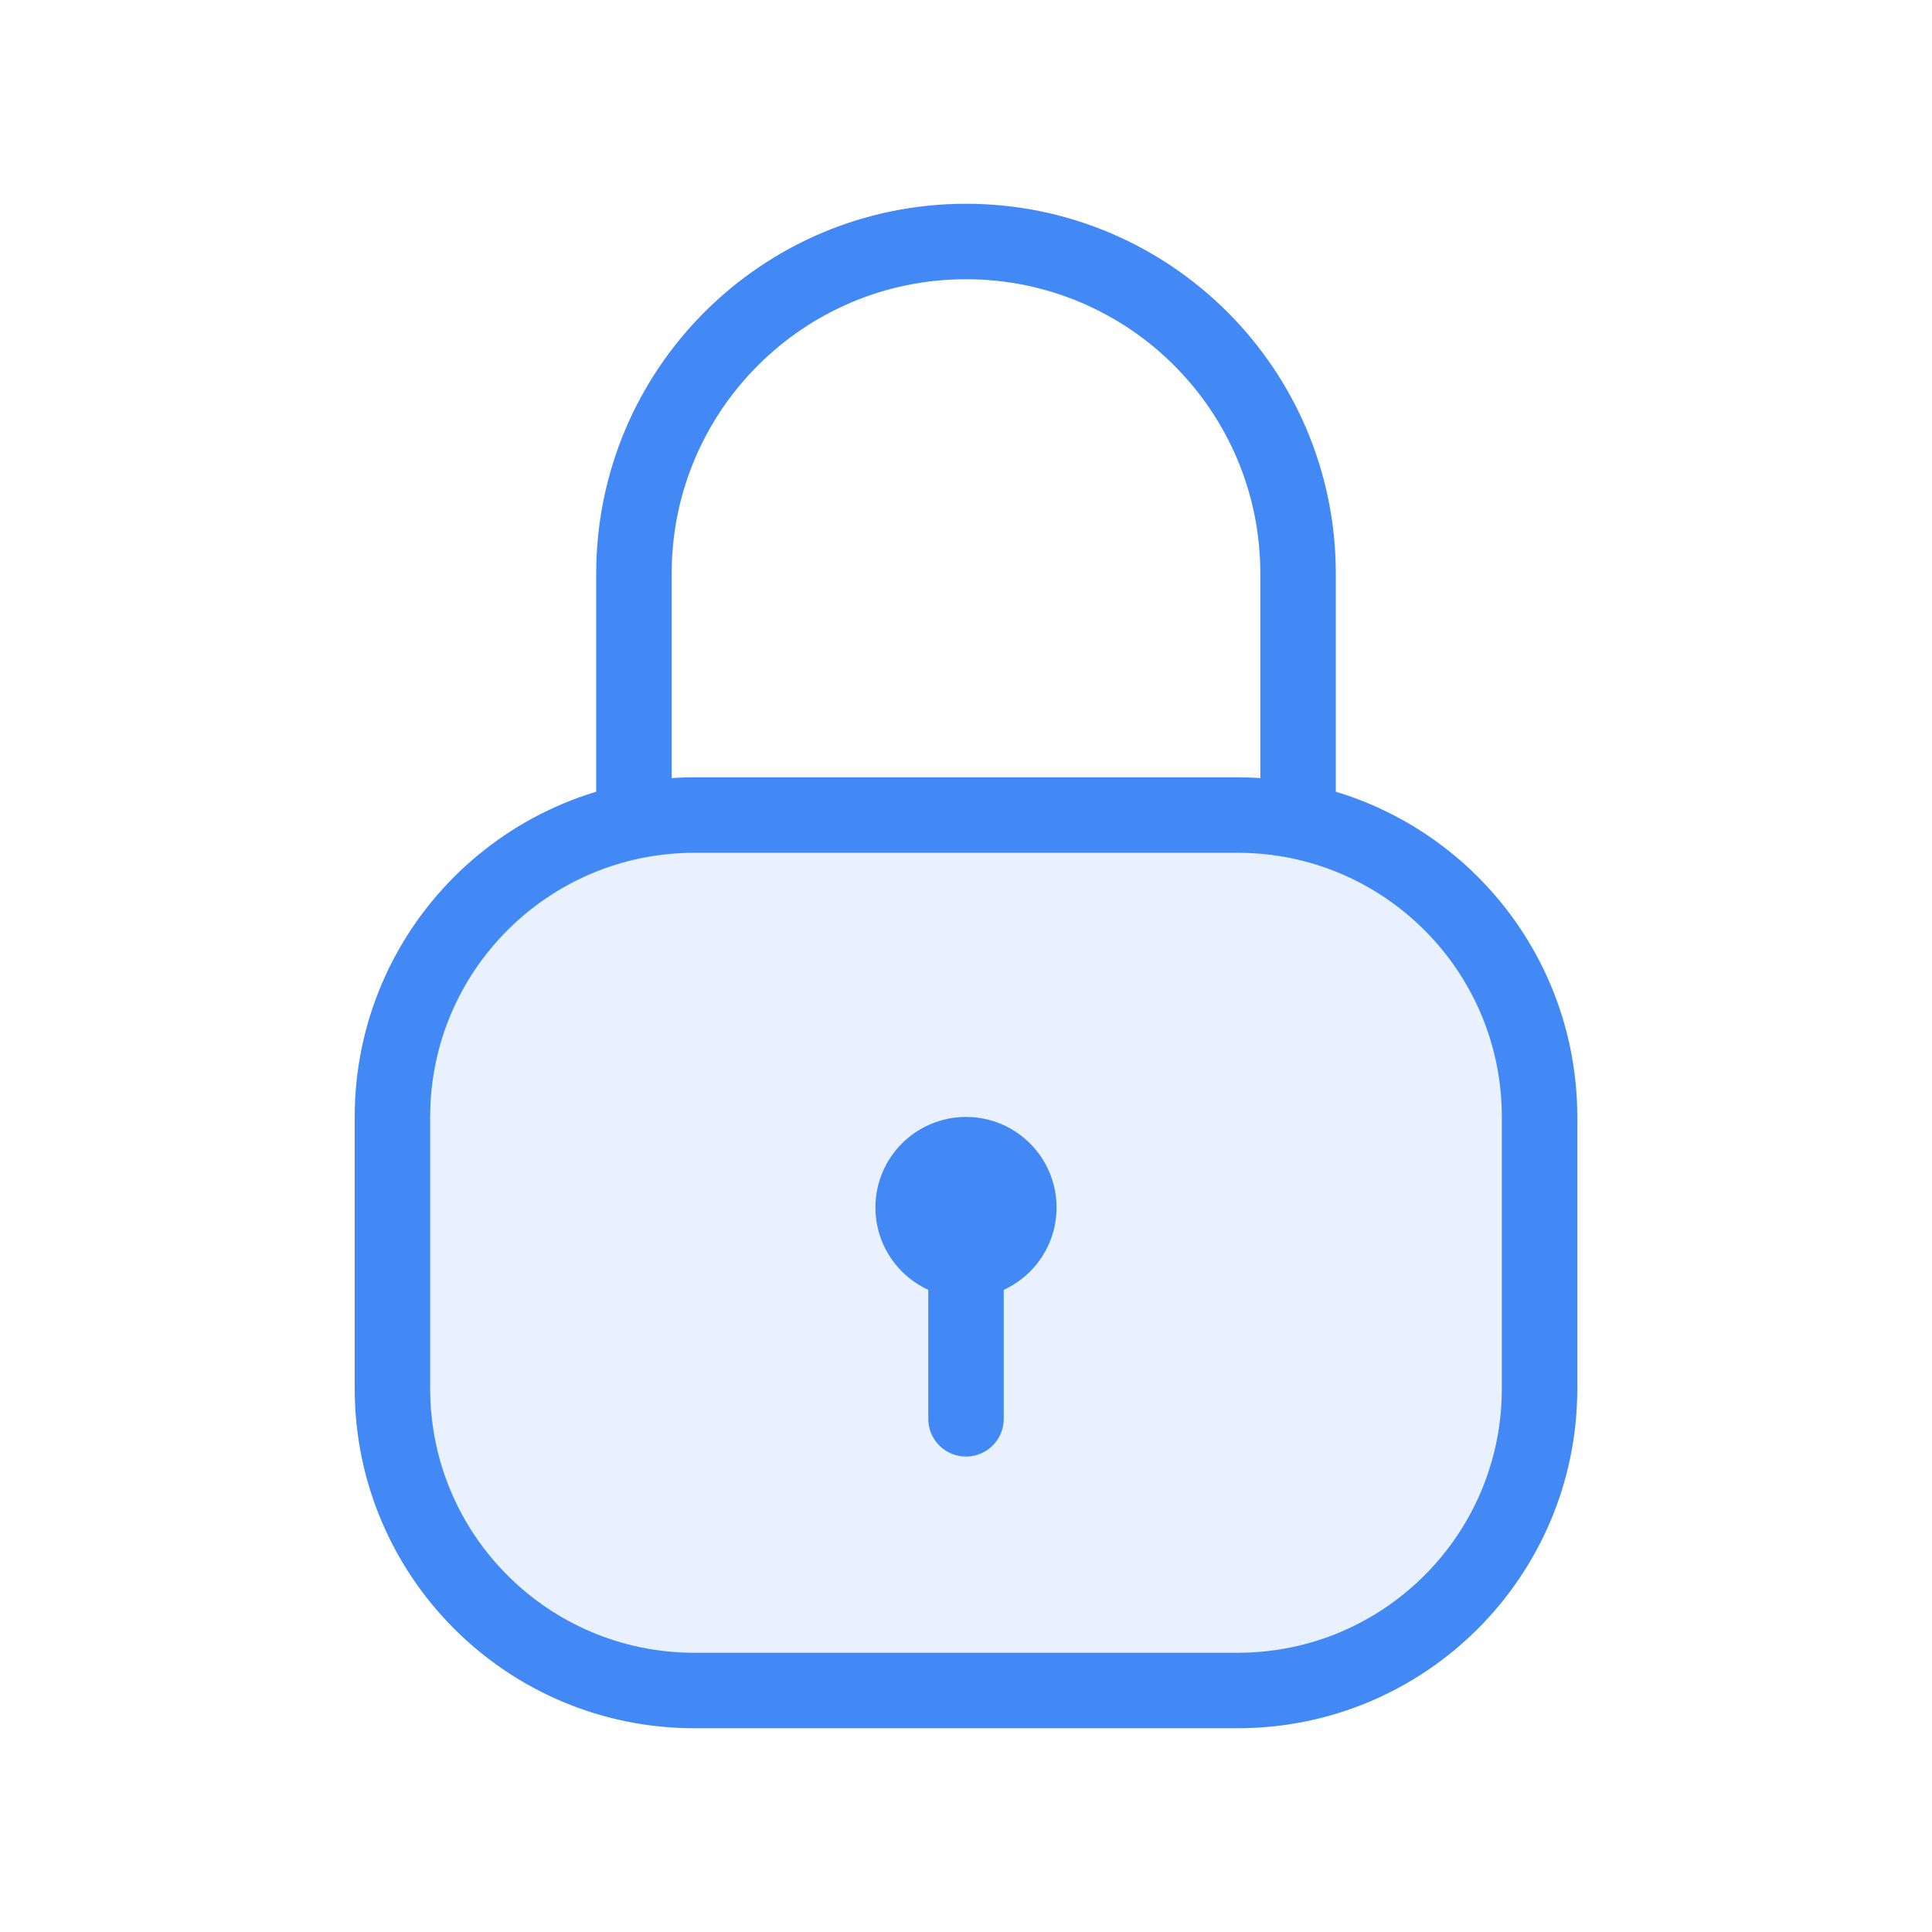
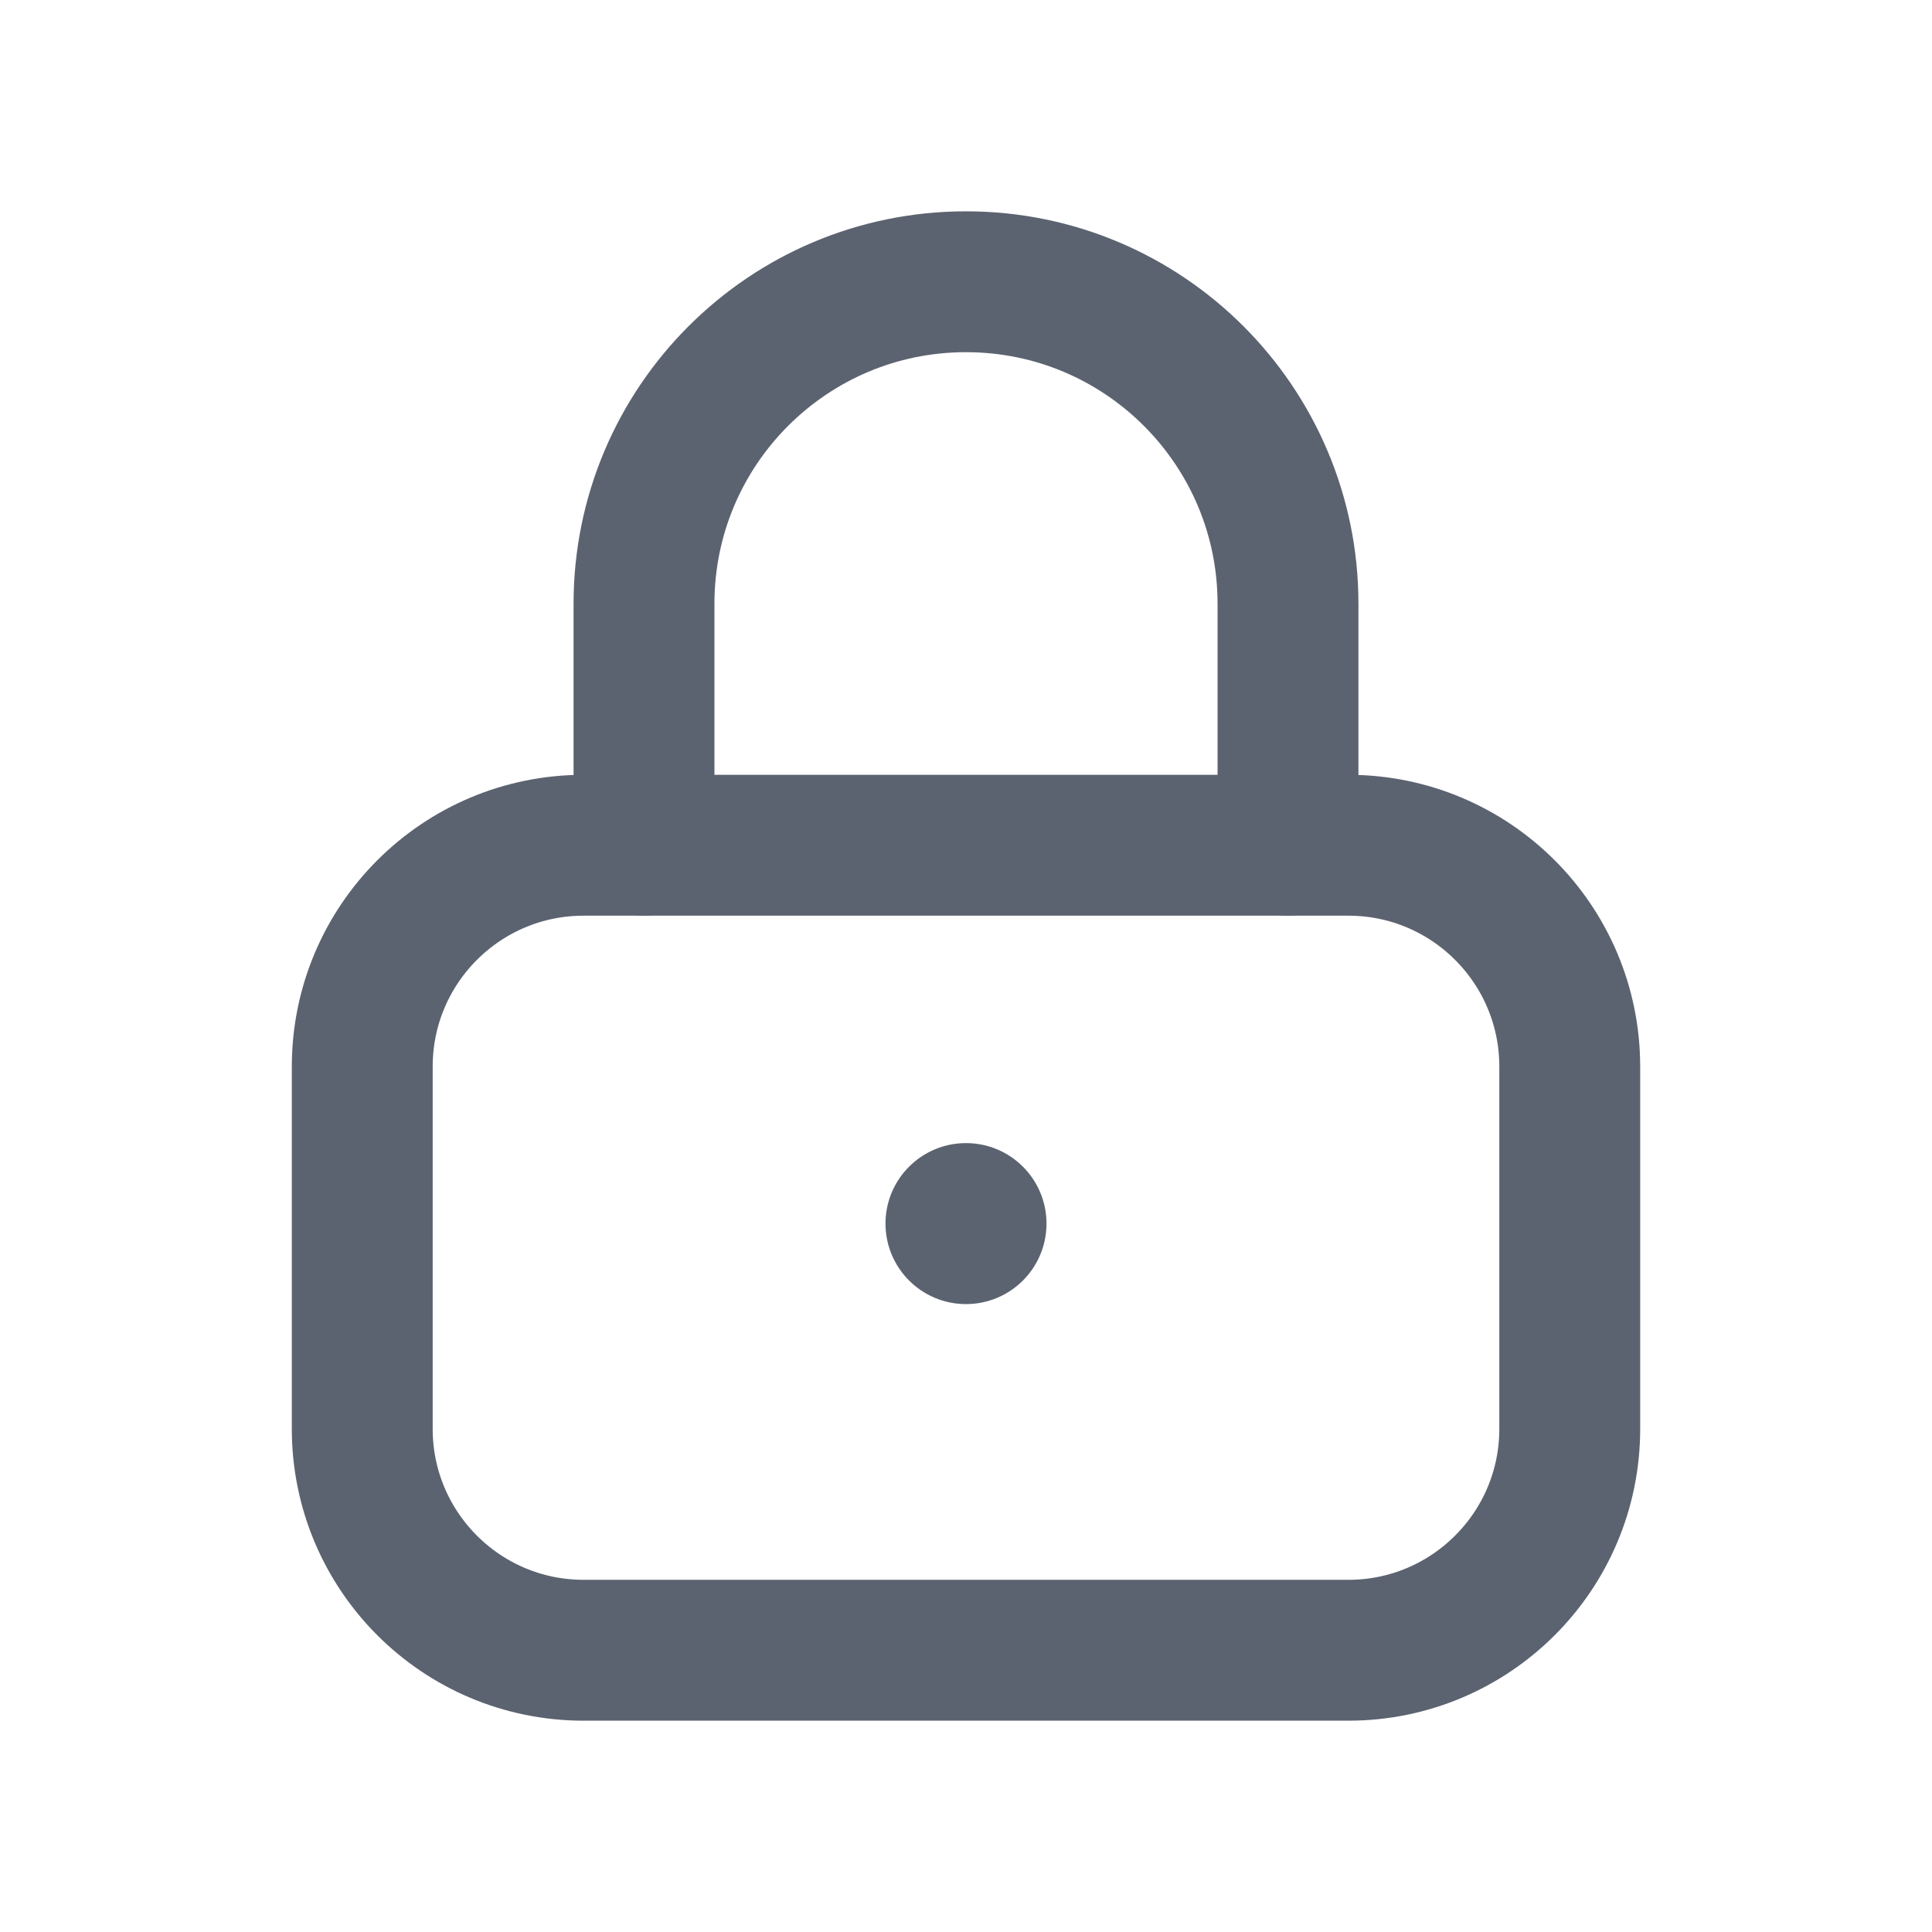
- <svg xmlns="http://www.w3.org/2000/svg" width="64" height="64" viewBox="0 0 64 64">
-   <rect x="13" y="27" width="38" height="29" rx="10" fill="#4389f5" fill-opacity=".12" stroke="#4389f5" stroke-width="2.5" />
-   <path d="M21 27v-8a11 11 0 0 1 22 0v8" fill="none" stroke="#4389f5" stroke-width="2.5" stroke-linecap="round" />
-   <circle cx="32" cy="40" r="3" fill="#4389f5" />
-   <path d="M32 42v5" stroke="#4389f5" stroke-width="2.5" stroke-linecap="round" />
+ <svg xmlns="http://www.w3.org/2000/svg" width="24" height="24" viewBox="0 0 24 24">
+   <g fill="none" stroke="#5c6370" stroke-width="1.75" stroke-linecap="round" stroke-linejoin="round">
+     <rect x="4.5" y="10.5" width="15" height="10" rx="2.75" />
+     <path d="M8 10.5V7.5a4 4 0 0 1 8 0v3" />
+     <circle cx="12" cy="15.2" r="1" fill="#5c6370" stroke="none" />
+   </g>
</svg>
